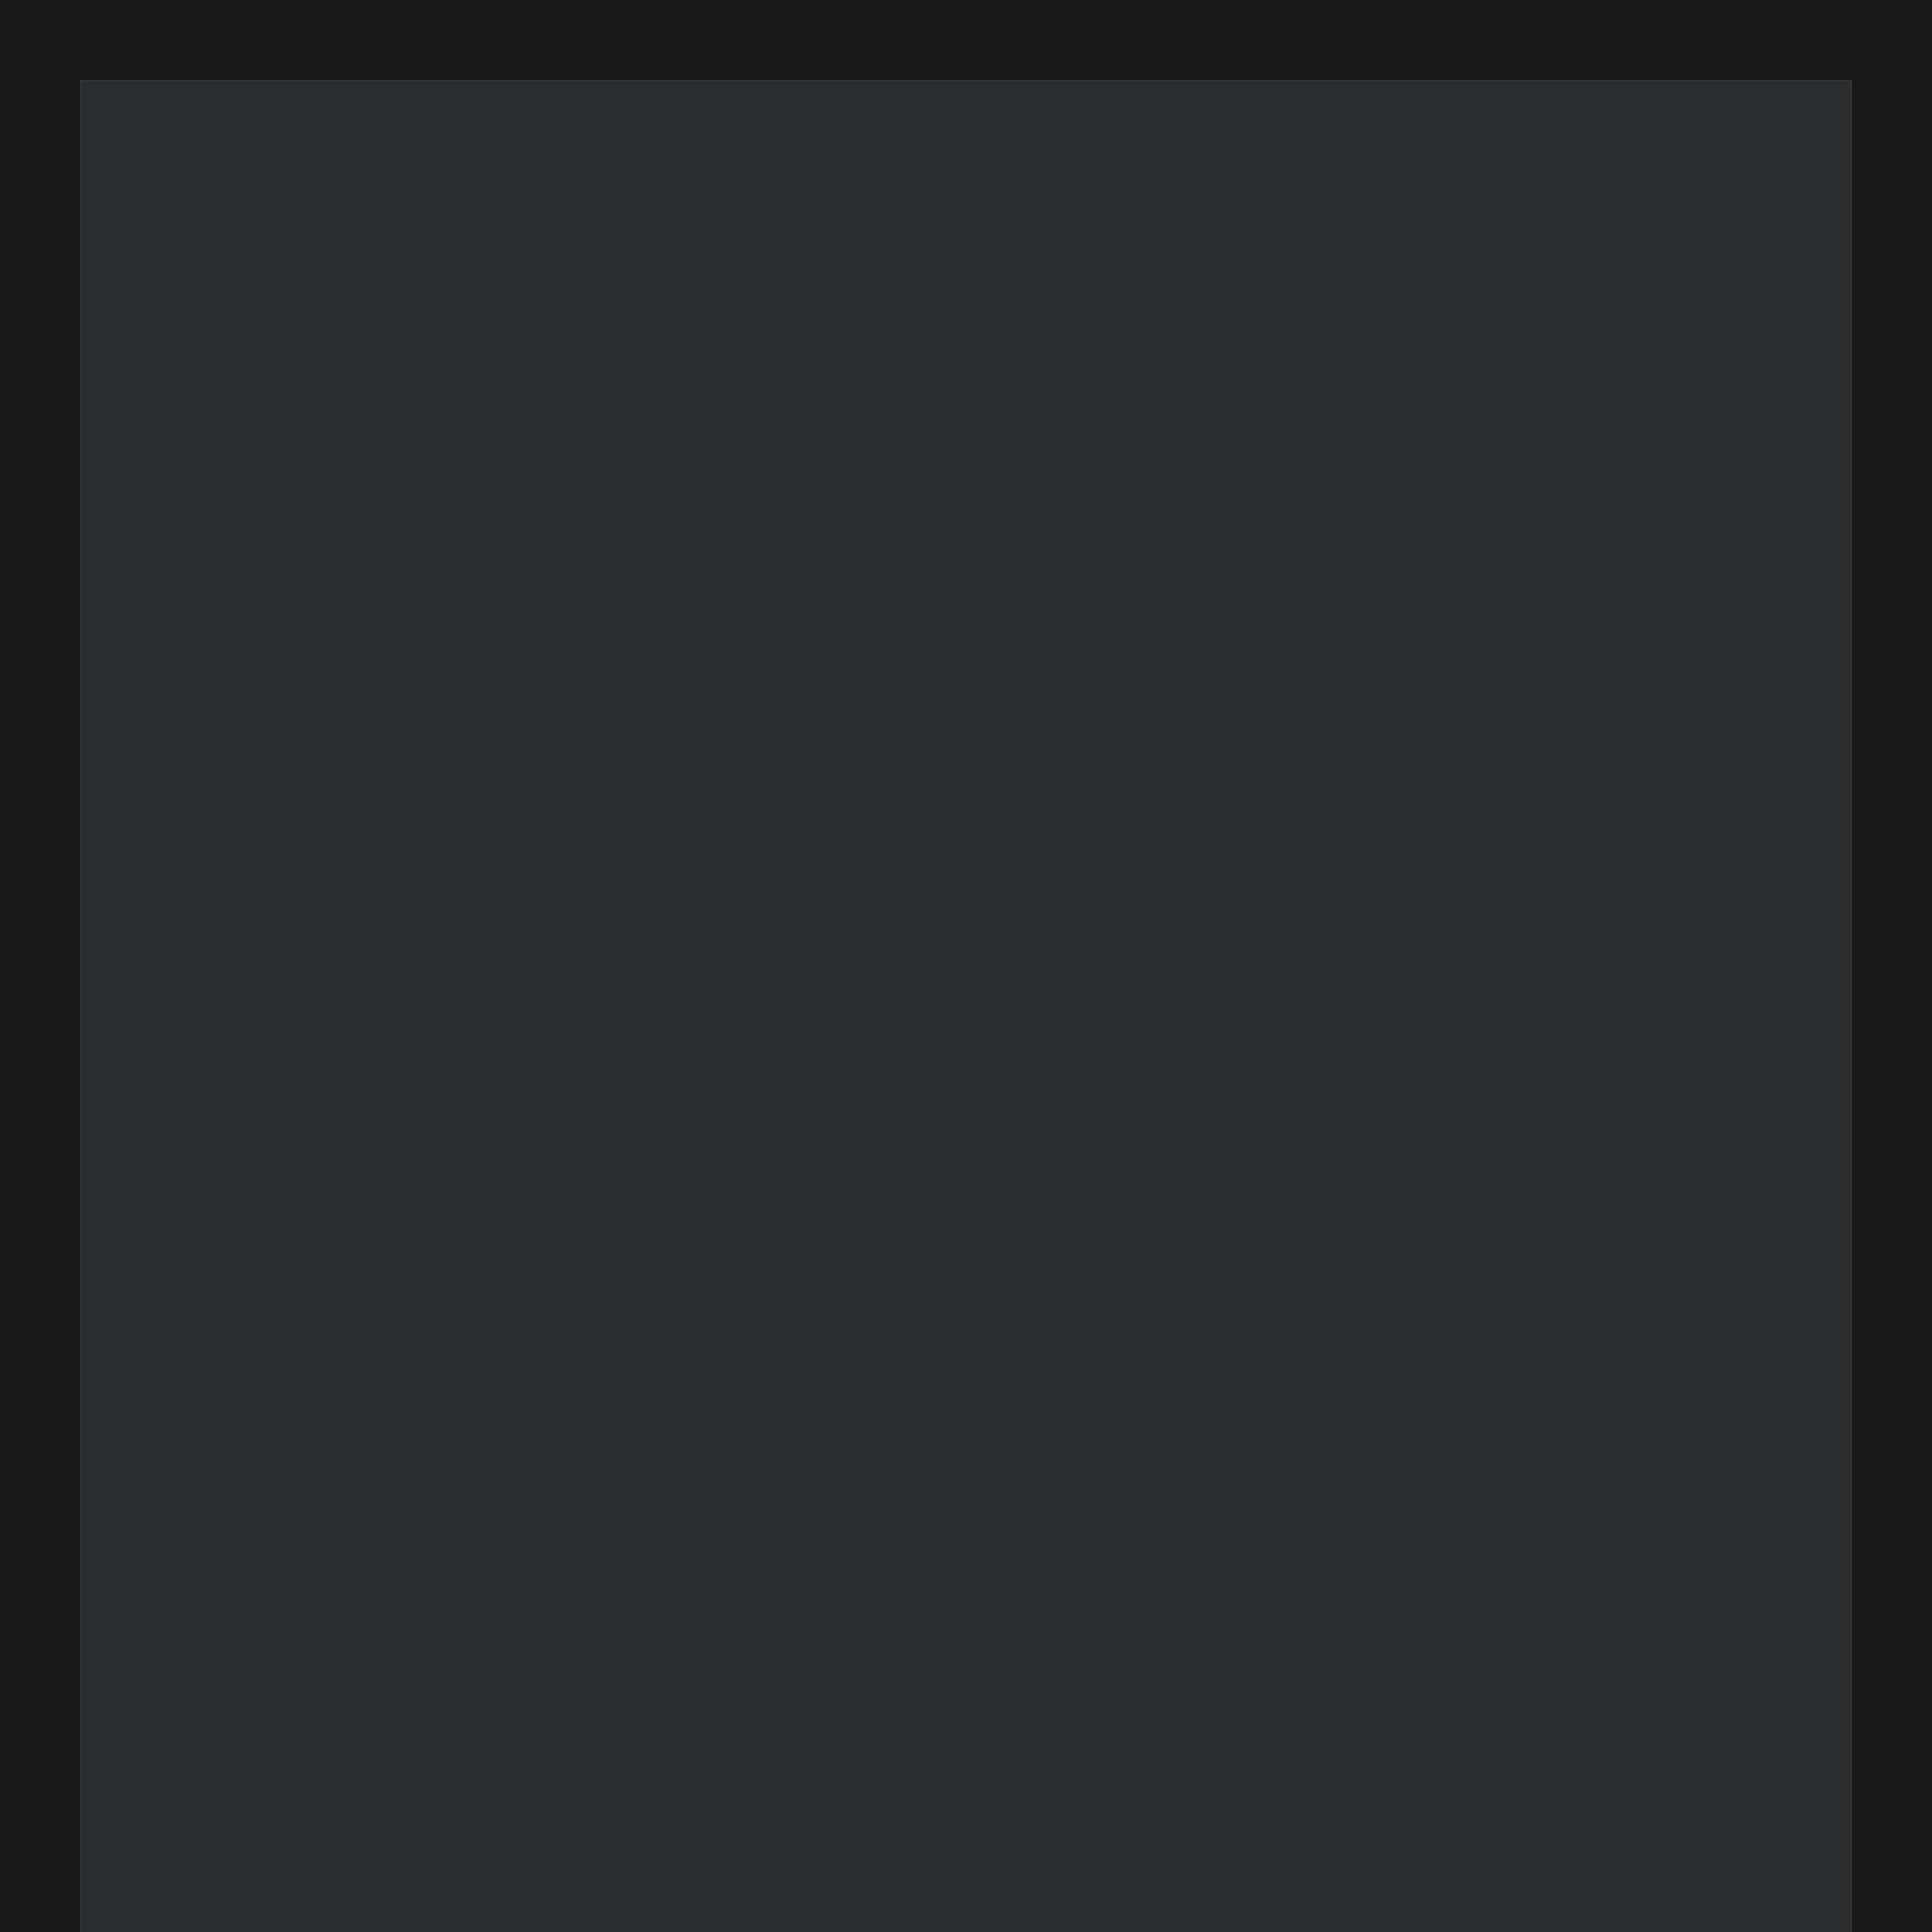
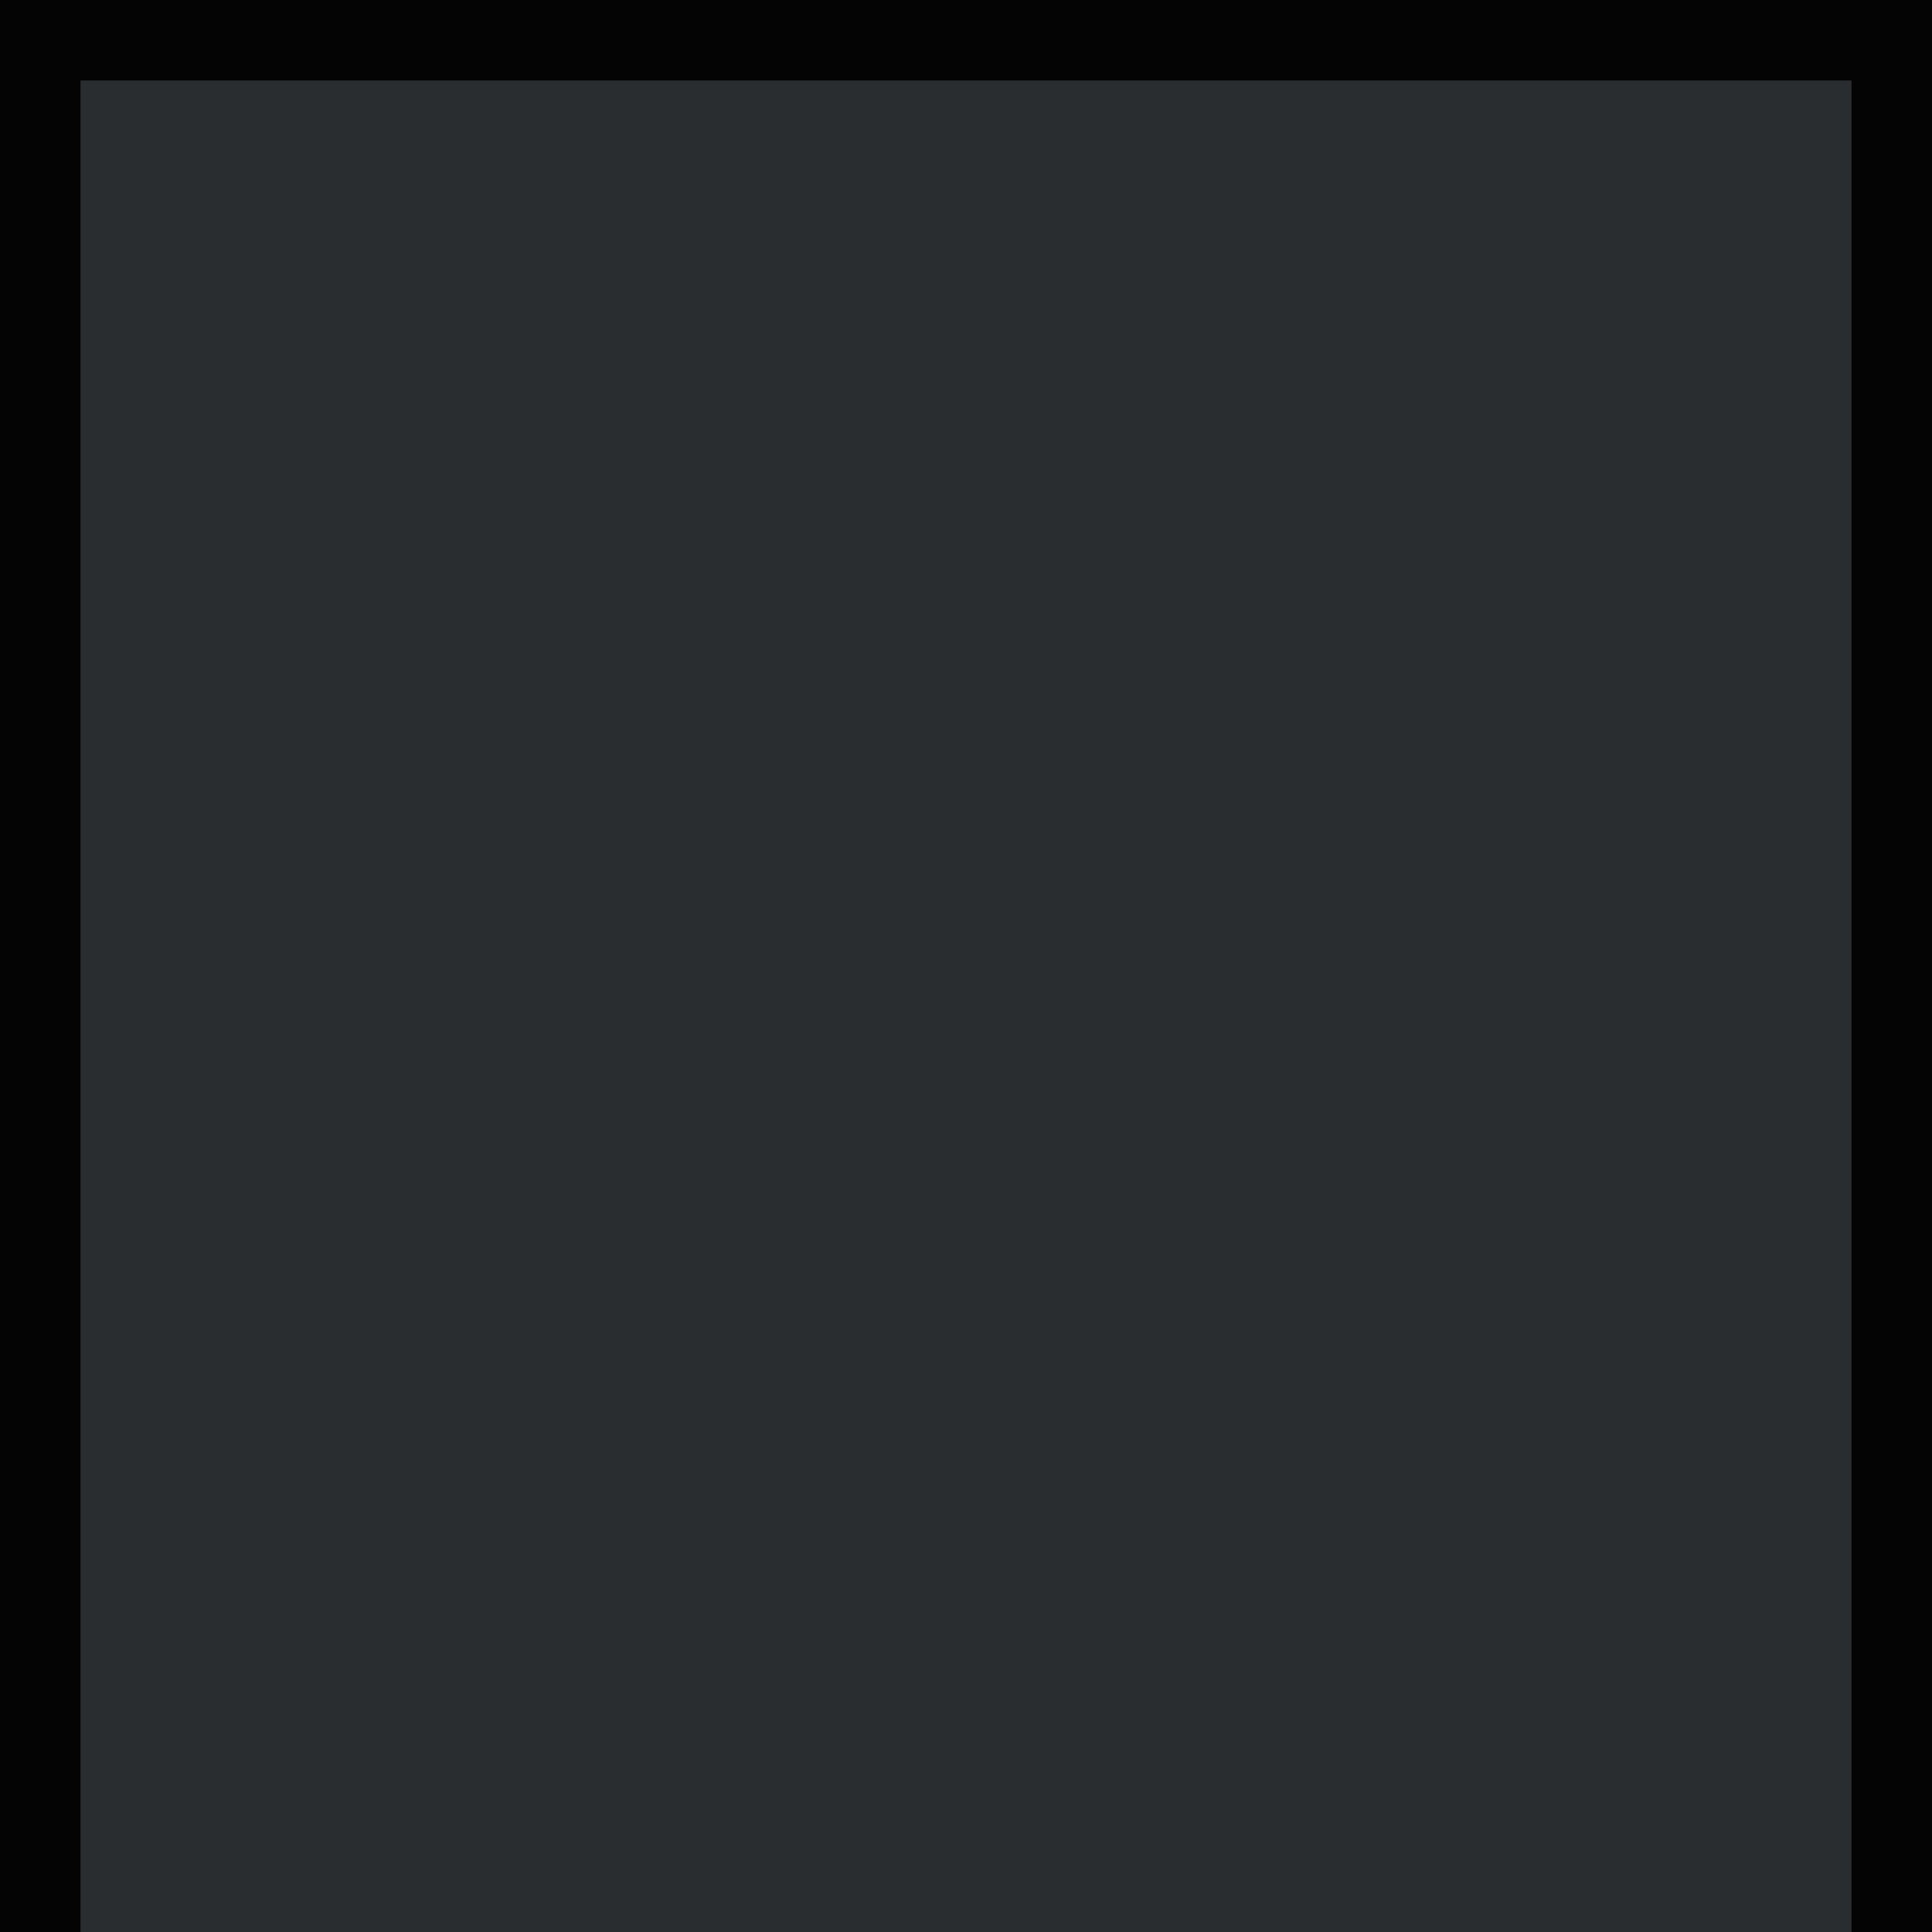
<svg xmlns="http://www.w3.org/2000/svg" width="24" height="24" id="svg11300" version="1.0" style="display:inline;enable-background:new">
  <defs id="defs3" />
  <g style="display:inline" id="layer1" transform="translate(0,-276)">
-     <rect y="1" x="-300" height="22" width="23" id="rect5315-7-0" style="opacity:0.9;fill:#131619;fill-opacity:1;stroke:none" transform="matrix(0,-1,1,0,0,0)" />
+     <rect y="8.8817842e-16" x="-300" height="24" width="24" id="rect5315-7-0" style="opacity:0.9;fill:#131619;fill-opacity:1;stroke:none" transform="matrix(0,-1,1,0,0,0)" />
    <path id="path4074" d="m 24,276 -24,0 0,24 1,0 0,-23 22,0 0,23 1,0 z" style="opacity:0.9;fill:#000000;fill-opacity:1;stroke:none" />
  </g>
</svg>
